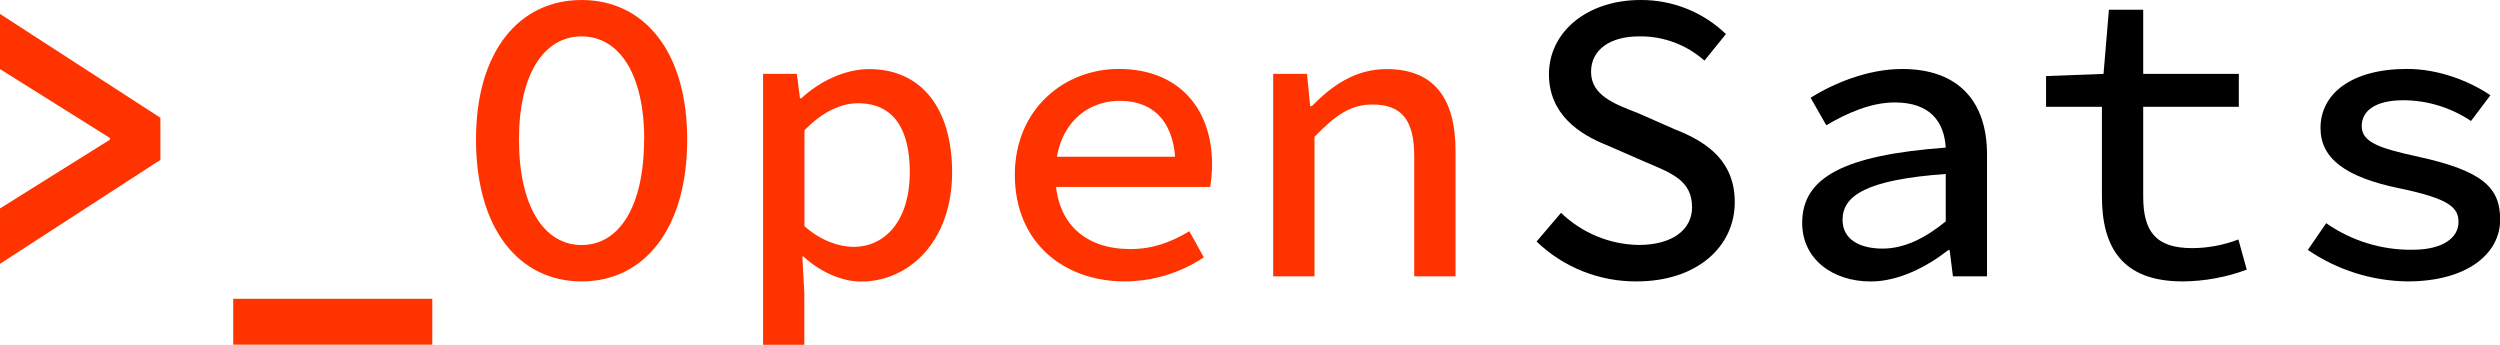
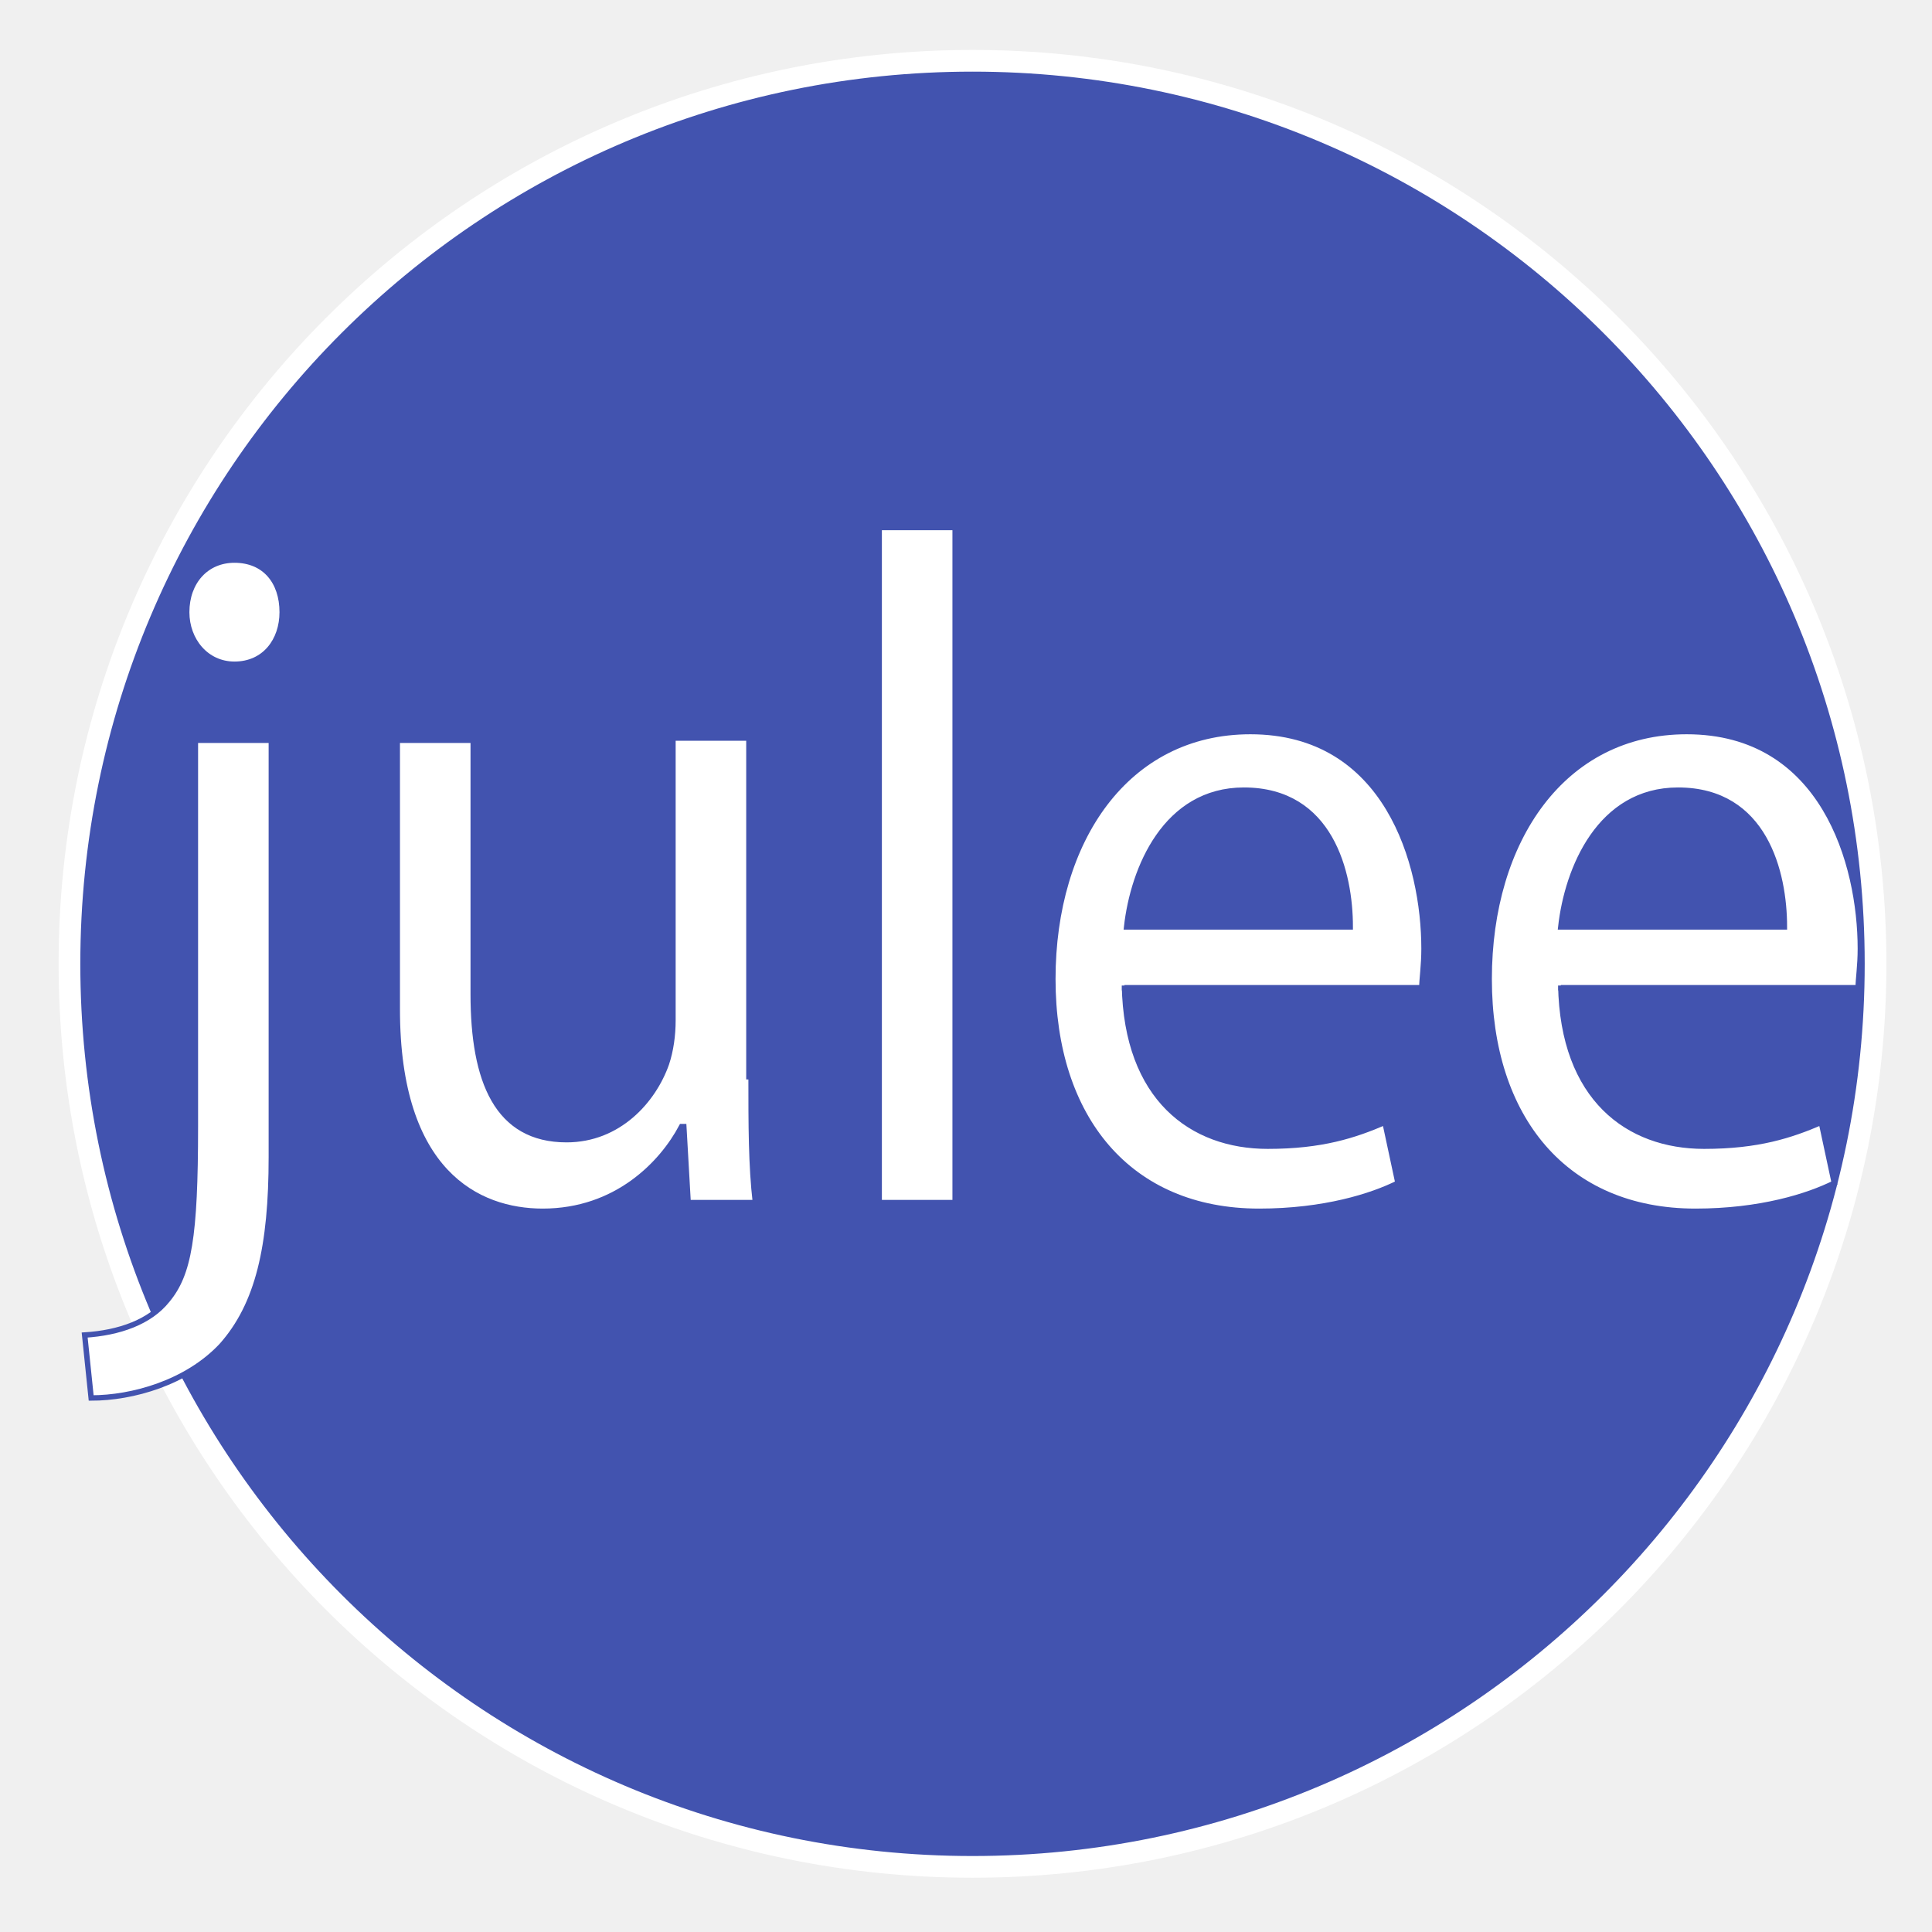
- <svg xmlns="http://www.w3.org/2000/svg" width="5220" height="720" viewBox="0 0 5220 720" fill="none">
-   <g clip-path="url(#clip0_1266_2292)">
-     <rect width="5220" height="720" fill="white" />
-     <g clip-path="url(#clip1_1266_2292)">
-       <path d="M0 435.197L229.609 291.597V288.121L0 144.259V29.051L334.901 245.894V333.824L0 550.798V435.197Z" fill="#FF3300" />
-       <path d="M486.969 623.844H902.627V719.643H486.969V623.844Z" fill="#FF3300" />
-       <path d="M993.879 291.2C993.879 106.422 1084.61 0 1214.37 0C1344.13 0 1434.86 106.422 1434.86 291.2C1434.86 479.061 1344.13 587.581 1214.37 587.581C1084.61 587.581 993.879 479.061 993.879 291.2ZM1345.12 291.2C1345.12 155.01 1293.16 75.997 1214.37 75.997C1135.58 75.997 1083.62 155.01 1083.62 291.2C1083.62 430.473 1135.58 511.584 1214.37 511.584C1293.16 511.584 1344.85 430.473 1344.85 291.2H1345.12Z" fill="#FF3300" />
-       <path d="M1593.29 154.29H1663.81L1670.37 205.37H1673.13C1711.31 169.634 1764.71 144.258 1814.44 144.258C1925.96 144.258 1988.02 228.713 1988.02 359.855C1988.02 504.111 1897.95 587.911 1797.77 587.911C1759.13 587.911 1713.54 568.829 1677.39 535.454H1675.29L1679.43 612.237V749.936H1593.29V154.29ZM1899.65 359.855C1899.65 271.269 1867.44 215.599 1791.21 215.599C1756.57 215.599 1717.93 232.713 1679.69 272.121V472.112C1714.79 503.914 1754.61 515.455 1781.57 515.455C1848.75 515.717 1899.65 459.851 1899.65 359.855Z" fill="#FF3300" />
-       <path d="M2118.96 365.035C2118.96 227.336 2222.75 143.93 2335.98 143.93C2460.16 143.93 2530.82 225.434 2530.82 343.527C2530.67 359.209 2529.35 374.858 2526.88 390.345H2178.73V327.2H2473.22L2454.52 348.249C2454.52 256.449 2410.17 210.55 2338.47 210.55C2264.41 210.55 2203.66 265.17 2203.66 364.904C2203.66 468.833 2268.8 520.044 2359.79 520.044C2407.09 520.044 2445.08 505.75 2483.39 482.8L2513.56 537.29C2464.7 569.886 2407.32 587.378 2348.57 587.582C2220.39 587.582 2118.96 505.947 2118.96 365.035Z" fill="#FF3300" />
-       <path d="M2658.41 154.29H2729.07L2735.63 221.697H2739.04C2781.55 178.289 2829.83 144.258 2895.17 144.258C2994.1 144.258 3039.17 205.042 3039.17 315.201V577.026H2952.9V326.152C2952.9 252.319 2928.11 218.222 2865.39 218.222C2819.47 218.222 2788.31 240.844 2744.68 285.563V577.026H2658.41V154.29Z" fill="#FF3300" />
-       <path d="M3208.36 504.308L3259.46 444.376C3303 486.486 3360.93 510.468 3421.5 511.455C3493.27 511.455 3533.03 478.669 3533.03 432.77C3533.03 377.362 3491.63 361.953 3435.41 338.217L3355.57 303.333C3297.64 280.514 3234.21 238.614 3234.21 155.143C3234.21 66.819 3313.65 0.002 3425.64 0.002C3492.01 -0.443 3555.93 25.065 3603.75 71.081L3558.87 126.554C3521.22 93.051 3472.3 74.995 3421.9 75.999C3362.2 75.999 3322.11 103.604 3322.11 150.028C3322.11 199.206 3371.05 217.173 3420.98 236.516L3497.93 270.416C3569.04 298.087 3622.18 339.528 3622.18 422.344C3622.18 513.356 3545.36 587.583 3416.78 587.583C3339.11 587.998 3264.34 558.123 3208.36 504.308V504.308Z" fill="black" />
-       <path d="M3762.96 465.557C3762.96 370.741 3849.04 324.055 4062.7 308.186C4059.62 255.73 4031.54 213.896 3956.3 213.896C3905.13 213.896 3854.68 237.304 3813.28 261.5L3780.48 203.994C3827.98 174.684 3898.57 144.062 3971.78 144.062C4088.42 144.062 4148.91 210.945 4148.91 322.678V577.027H4077.73L4070.84 522.144H4068.08C4022.82 557.553 3963.97 587.715 3906.04 587.715C3825.16 587.584 3762.96 540.045 3762.96 465.557ZM4062.7 462.278V363.266C3896.79 375.134 3847.26 408.576 3847.26 459C3847.26 501.489 3885.38 519.063 3930.65 519.063C3975.91 519.063 4018.88 497.883 4062.7 462.278Z" fill="black" />
-       <path d="M4388.81 409.884V222.941H4272.17V158.813L4392.16 154.289L4403.44 20.262H4475.02V154.289H4674.64V222.941H4475.02V410.146C4475.02 482.864 4500.73 518.076 4577.29 518.076C4610.27 517.981 4642.96 511.847 4673.73 499.979L4691.24 562.992C4648.39 578.951 4603.07 587.274 4557.35 587.581C4430.86 587.581 4388.81 516.043 4388.81 409.884Z" fill="black" />
-       <path d="M4818.71 521.815L4857.09 466.014C4909.9 502.948 4972.98 522.353 5037.43 521.487C5102.31 521.487 5133.34 495.259 5133.34 463.85C5133.34 433.95 5115.76 415 5009.22 393.034C4897.7 369.887 4845.21 331.2 4845.21 267.203C4845.21 196.518 4908.85 143.93 5025.95 143.93C5093.26 143.93 5157.55 170.158 5199.93 198.878L5159.45 252.646C5117.79 224.668 5068.79 209.592 5018.6 209.304C4955.62 209.304 4931.28 234.155 4931.28 263.138C4931.28 295.923 4965.07 309.037 5048.12 326.938C5185.89 357.101 5220.33 392.509 5220.33 458.736C5220.33 529.487 5151.71 587.582 5026.8 587.582C4952.47 586.641 4880.07 563.76 4818.71 521.815V521.815Z" fill="black" />
-     </g>
+ <svg xmlns="http://www.w3.org/2000/svg" version="1.1" id="julee" width="53.87" height="53.87" viewBox="0 0 89 89" style="enable-background:new 0 0 89 89;" xml:space="preserve">
+   <style type="text/css">
+ 		.st0{fill:#4253AF;stroke:#FFFFFF;stroke-miterlimit:10;}
+ 		.st1{fill:#FFFFFF;stroke:#4253AF;stroke-width:0.25;stroke-miterlimit:10;}
+ 	</style>
+   <circle class="st0" cx="44.8" cy="44.4" r="41.6" />
+   <g>
+     <path class="st1" d="M3.9,61.5c1.6-0.1,3-0.6,3.8-1.6c1-1.2,1.3-2.9,1.3-8V34.1h3.5v19.2c0,4.1-0.6,6.8-2.3,8.7    c-1.6,1.7-4.1,2.4-6,2.4L3.9,61.5z M13,28.2c0,1.3-0.8,2.4-2.2,2.4c-1.3,0-2.2-1.1-2.2-2.4c0-1.4,0.9-2.4,2.2-2.4    C12.2,25.8,13,26.8,13,28.2z" />
+     <path class="st1" d="M34.6,49.6c0,2.2,0,4.1,0.2,5.8h-3.1l-0.2-3.5h-0.1c-0.9,1.7-3,3.9-6.4,3.9c-3,0-6.7-1.8-6.7-9.3V34.1h3.5    v11.7c0,4,1.1,6.7,4.3,6.7c2.4,0,4-1.8,4.6-3.5c0.2-0.6,0.3-1.3,0.3-2v-13h3.5V49.6z" />
+     <path class="st1" d="M40.4,24.3H44v31.1h-3.5V24.3z" />
+     <path class="st1" d="M51.8,45.4c0.1,5.2,3.1,7.4,6.6,7.4c2.5,0,4-0.5,5.4-1.1l0.6,2.8c-1.2,0.6-3.4,1.3-6.4,1.3    c-6,0-9.5-4.3-9.5-10.7s3.4-11.4,9.1-11.4c6.3,0,8,6.1,8,10c0,0.8-0.1,1.4-0.1,1.8H51.8z M62.2,42.7c0-2.5-0.9-6.3-4.9-6.3    c-3.6,0-5.1,3.6-5.4,6.3H62.2z" />
+     <path class="st1" d="M71.9,45.4c0.1,5.2,3.1,7.4,6.6,7.4c2.5,0,4-0.5,5.4-1.1l0.6,2.8c-1.2,0.6-3.4,1.3-6.4,1.3    c-6,0-9.5-4.3-9.5-10.7s3.4-11.4,9.1-11.4c6.3,0,8,6.1,8,10c0,0.8-0.1,1.4-0.1,1.8H71.9z M82.2,42.7c0-2.5-0.9-6.3-4.9-6.3    c-3.6,0-5.1,3.6-5.4,6.3H82.2z" />
  </g>
-   <defs>
-     <clipPath id="clip0_1266_2292">
-       <rect width="5220" height="720" fill="white" />
-     </clipPath>
-     <clipPath id="clip1_1266_2292">
-       <rect width="5220" height="750" fill="white" />
-     </clipPath>
-   </defs>
</svg>
